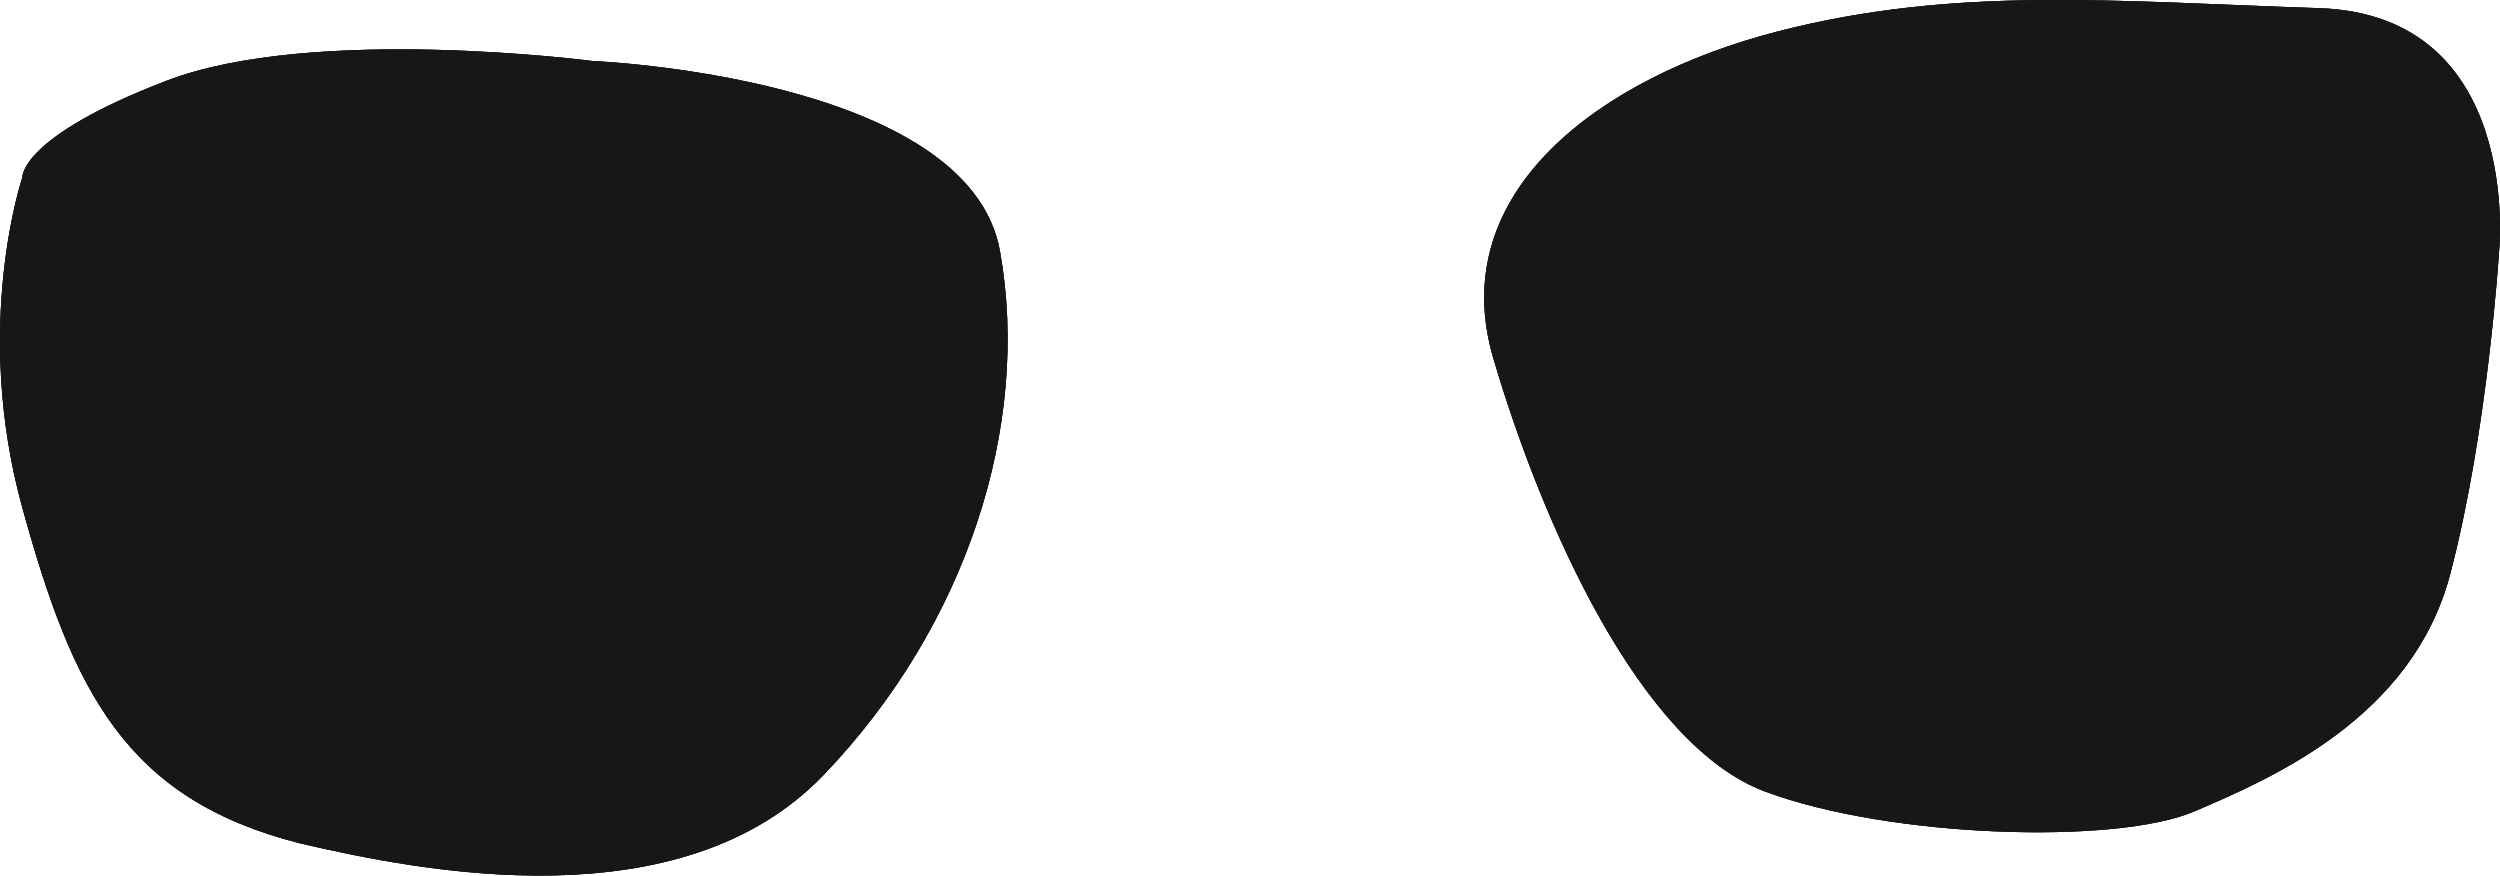
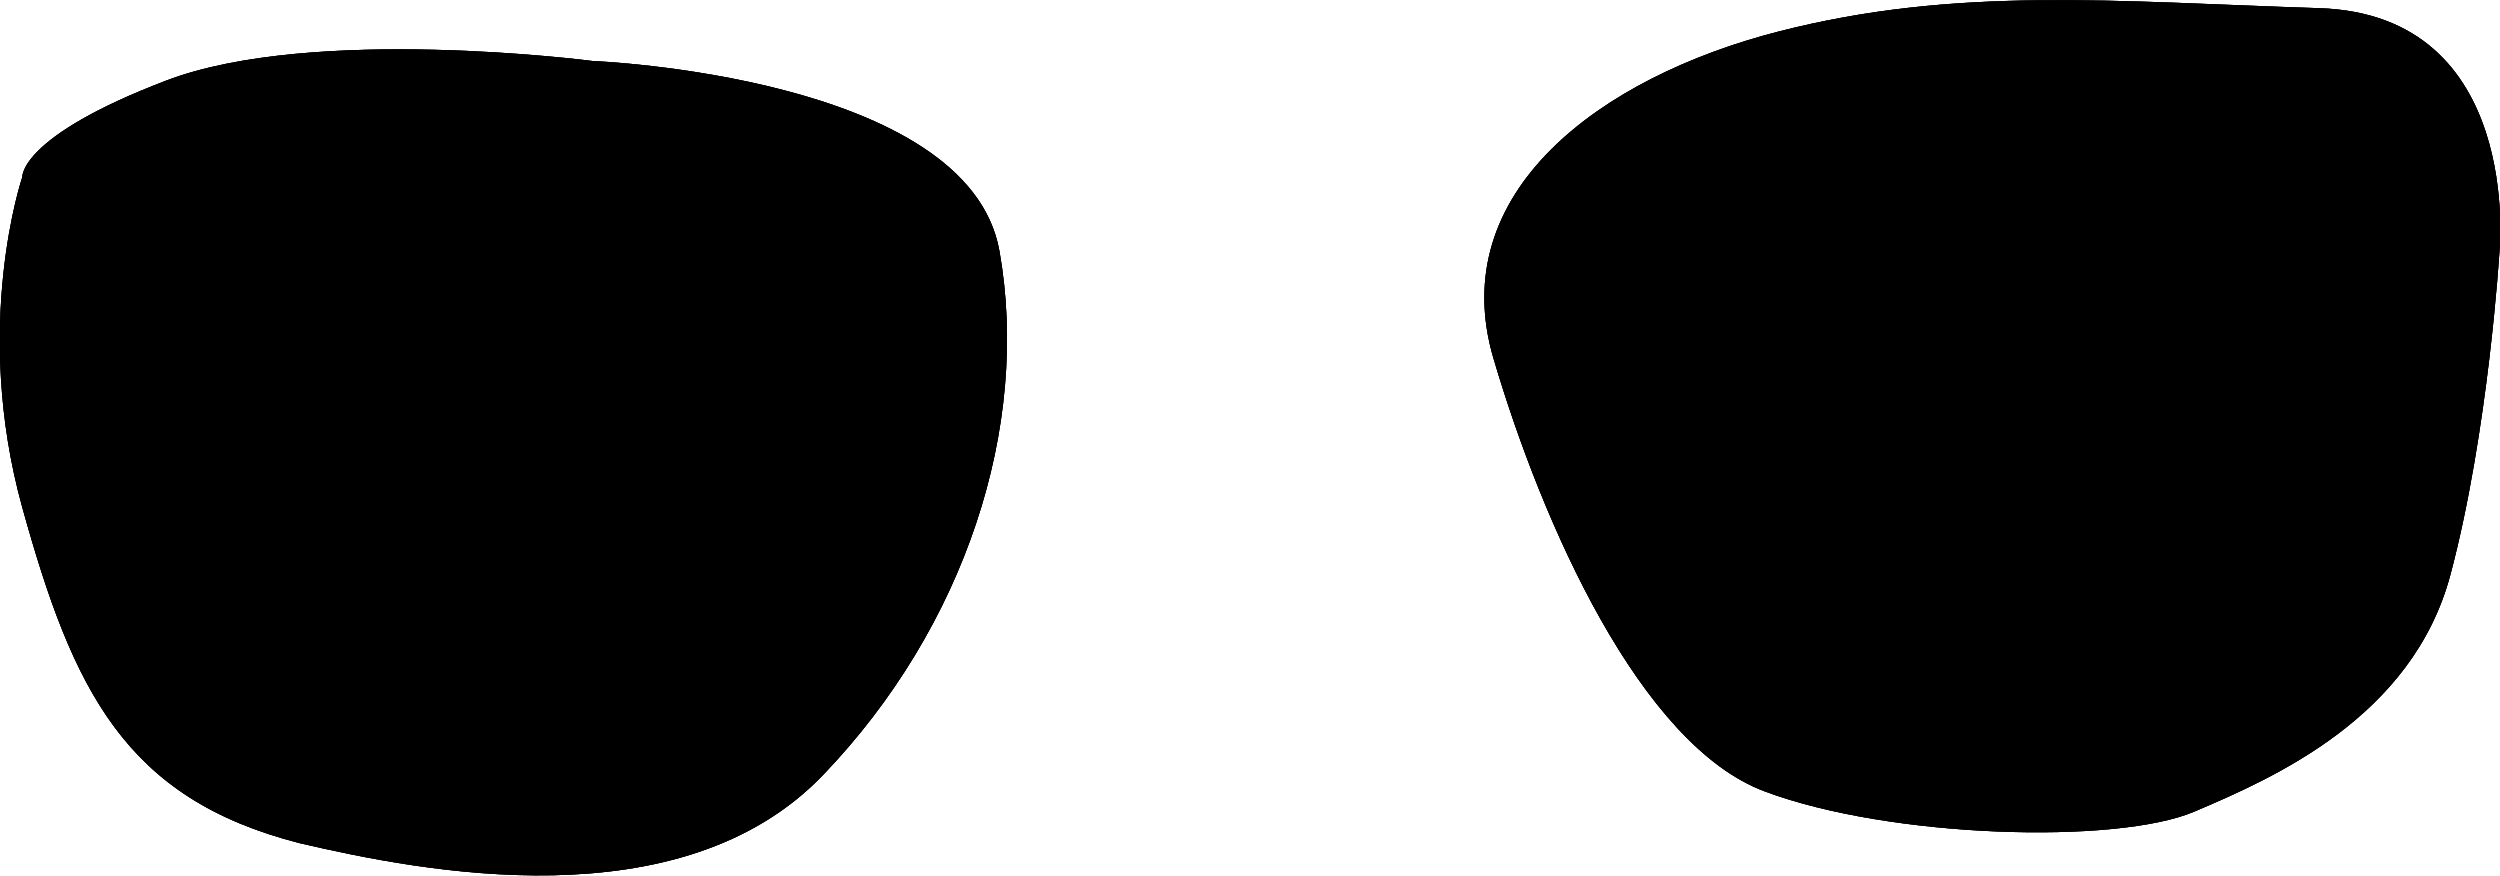
- <svg xmlns="http://www.w3.org/2000/svg" width="459.018" height="160.764" viewBox="0 0 459.018 160.764">
-   <g id="oculos_lentes" data-name="oculos lentes" transform="translate(0 0)" opacity="0.91">
-     <path id="Caminho_328" data-name="Caminho 328" d="M401.328,178.891s-51.309-6.711-78.275,3.639-26.421,17.7-26.421,17.7-9.26,27.237,0,60.739,18.8,53.386,50.935,61.557c22.334,5.2,70,14.709,96.149-12.53s38.133-64.042,32.412-96.165S401.328,178.891,401.328,178.891Z" transform="translate(-292.517 -167.689)" />
-     <path id="Caminho_329" data-name="Caminho 329" d="M616.06,172.581c-37.588-1.226-66.641-4.129-99.3,4.268s-61.263,29.508-52.274,60.013,26.965,70.955,49.845,79.535,64.553,9.8,78.852,3.676,40.041-17.188,46.985-43.526,8.988-59.312,8.988-59.312S653.649,173.807,616.06,172.581Z" transform="translate(-190.306 -171.088)" />
-     <g id="Grupo_28" data-name="Grupo 28" opacity="0.91">
-       <path id="Caminho_330" data-name="Caminho 330" d="M401.328,178.891s-51.309-6.711-78.275,3.639-26.421,17.7-26.421,17.7-9.26,27.237,0,60.739,18.8,53.386,50.935,61.557c22.334,5.2,70,14.709,96.149-12.53s38.133-64.042,32.412-96.165S401.328,178.891,401.328,178.891Z" transform="translate(-292.517 -167.689)" />
-       <path id="Caminho_331" data-name="Caminho 331" d="M616.06,172.581c-37.588-1.226-66.641-4.129-99.3,4.268s-61.263,29.508-52.274,60.013,26.965,70.955,49.845,79.535,64.553,9.8,78.852,3.676,40.041-17.188,46.985-43.526,8.988-59.312,8.988-59.312S653.649,173.807,616.06,172.581Z" transform="translate(-190.306 -171.088)" />
+ <svg xmlns="http://www.w3.org/2000/svg" version="1.1" id="Layer_1" x="0px" y="0px" viewBox="0 0 459 160.8" style="enable-background:new 0 0 459 160.8;" xml:space="preserve">
+   <style type="text/css">
+ 	.st0{opacity:0.91;}
+ </style>
+   <g id="oculos_lentes" transform="translate(0 0)">
+     <path id="Caminho_328" d="M108.8,11.2c0,0-51.3-6.7-78.3,3.6S4.1,32.5,4.1,32.5s-9.3,27.2,0,60.7s18.8,53.4,50.9,61.6   c22.3,5.2,70,14.7,96.1-12.5s38.1-64,32.4-96.2S108.8,11.2,108.8,11.2z" />
+     <path id="Caminho_329" d="M425.8,1.5c-37.6-1.2-66.6-4.1-99.3,4.3s-61.3,29.5-52.3,60s27,71,49.8,79.5c22.9,8.6,64.6,9.8,78.9,3.7   s40-17.2,47-43.5s9-59.3,9-59.3S463.3,2.7,425.8,1.5z" />
+     <g id="Grupo_28" class="st0">
+       <path id="Caminho_330" d="M108.8,11.2c0,0-51.3-6.7-78.3,3.6S4.1,32.5,4.1,32.5s-9.3,27.2,0,60.7s18.8,53.4,50.9,61.6    c22.3,5.2,70,14.7,96.1-12.5s38.1-64,32.4-96.2S108.8,11.2,108.8,11.2z" />
+       <path id="Caminho_331" d="M425.8,1.5c-37.6-1.2-66.6-4.1-99.3,4.3s-61.3,29.5-52.3,60s27,71,49.8,79.5c22.9,8.6,64.6,9.8,78.9,3.7    s40-17.2,47-43.5s9-59.3,9-59.3S463.3,2.7,425.8,1.5z" />
    </g>
-     <g id="Grupo_29" data-name="Grupo 29" opacity="0.91">
-       <path id="Caminho_332" data-name="Caminho 332" d="M401.328,178.891s-51.309-6.711-78.275,3.639-26.421,17.7-26.421,17.7-9.26,27.237,0,60.739,18.8,53.386,50.935,61.557c22.334,5.2,70,14.709,96.149-12.53s38.133-64.042,32.412-96.165S401.328,178.891,401.328,178.891Z" transform="translate(-292.517 -167.689)" />
-       <path id="Caminho_333" data-name="Caminho 333" d="M616.06,172.581c-37.588-1.226-66.641-4.129-99.3,4.268s-61.263,29.508-52.274,60.013,26.965,70.955,49.845,79.535,64.553,9.8,78.852,3.676,40.041-17.188,46.985-43.526,8.988-59.312,8.988-59.312S653.649,173.807,616.06,172.581Z" transform="translate(-190.306 -171.088)" />
+     <g id="Grupo_29" class="st0">
+       <path id="Caminho_332" d="M108.8,11.2c0,0-51.3-6.7-78.3,3.6S4.1,32.5,4.1,32.5s-9.3,27.2,0,60.7s18.8,53.4,50.9,61.6    c22.3,5.2,70,14.7,96.1-12.5s38.1-64,32.4-96.2S108.8,11.2,108.8,11.2z" />
+       <path id="Caminho_333" d="M425.8,1.5c-37.6-1.2-66.6-4.1-99.3,4.3s-61.3,29.5-52.3,60s27,71,49.8,79.5c22.9,8.6,64.6,9.8,78.9,3.7    s40-17.2,47-43.5s9-59.3,9-59.3S463.3,2.7,425.8,1.5z" />
    </g>
  </g>
</svg>
